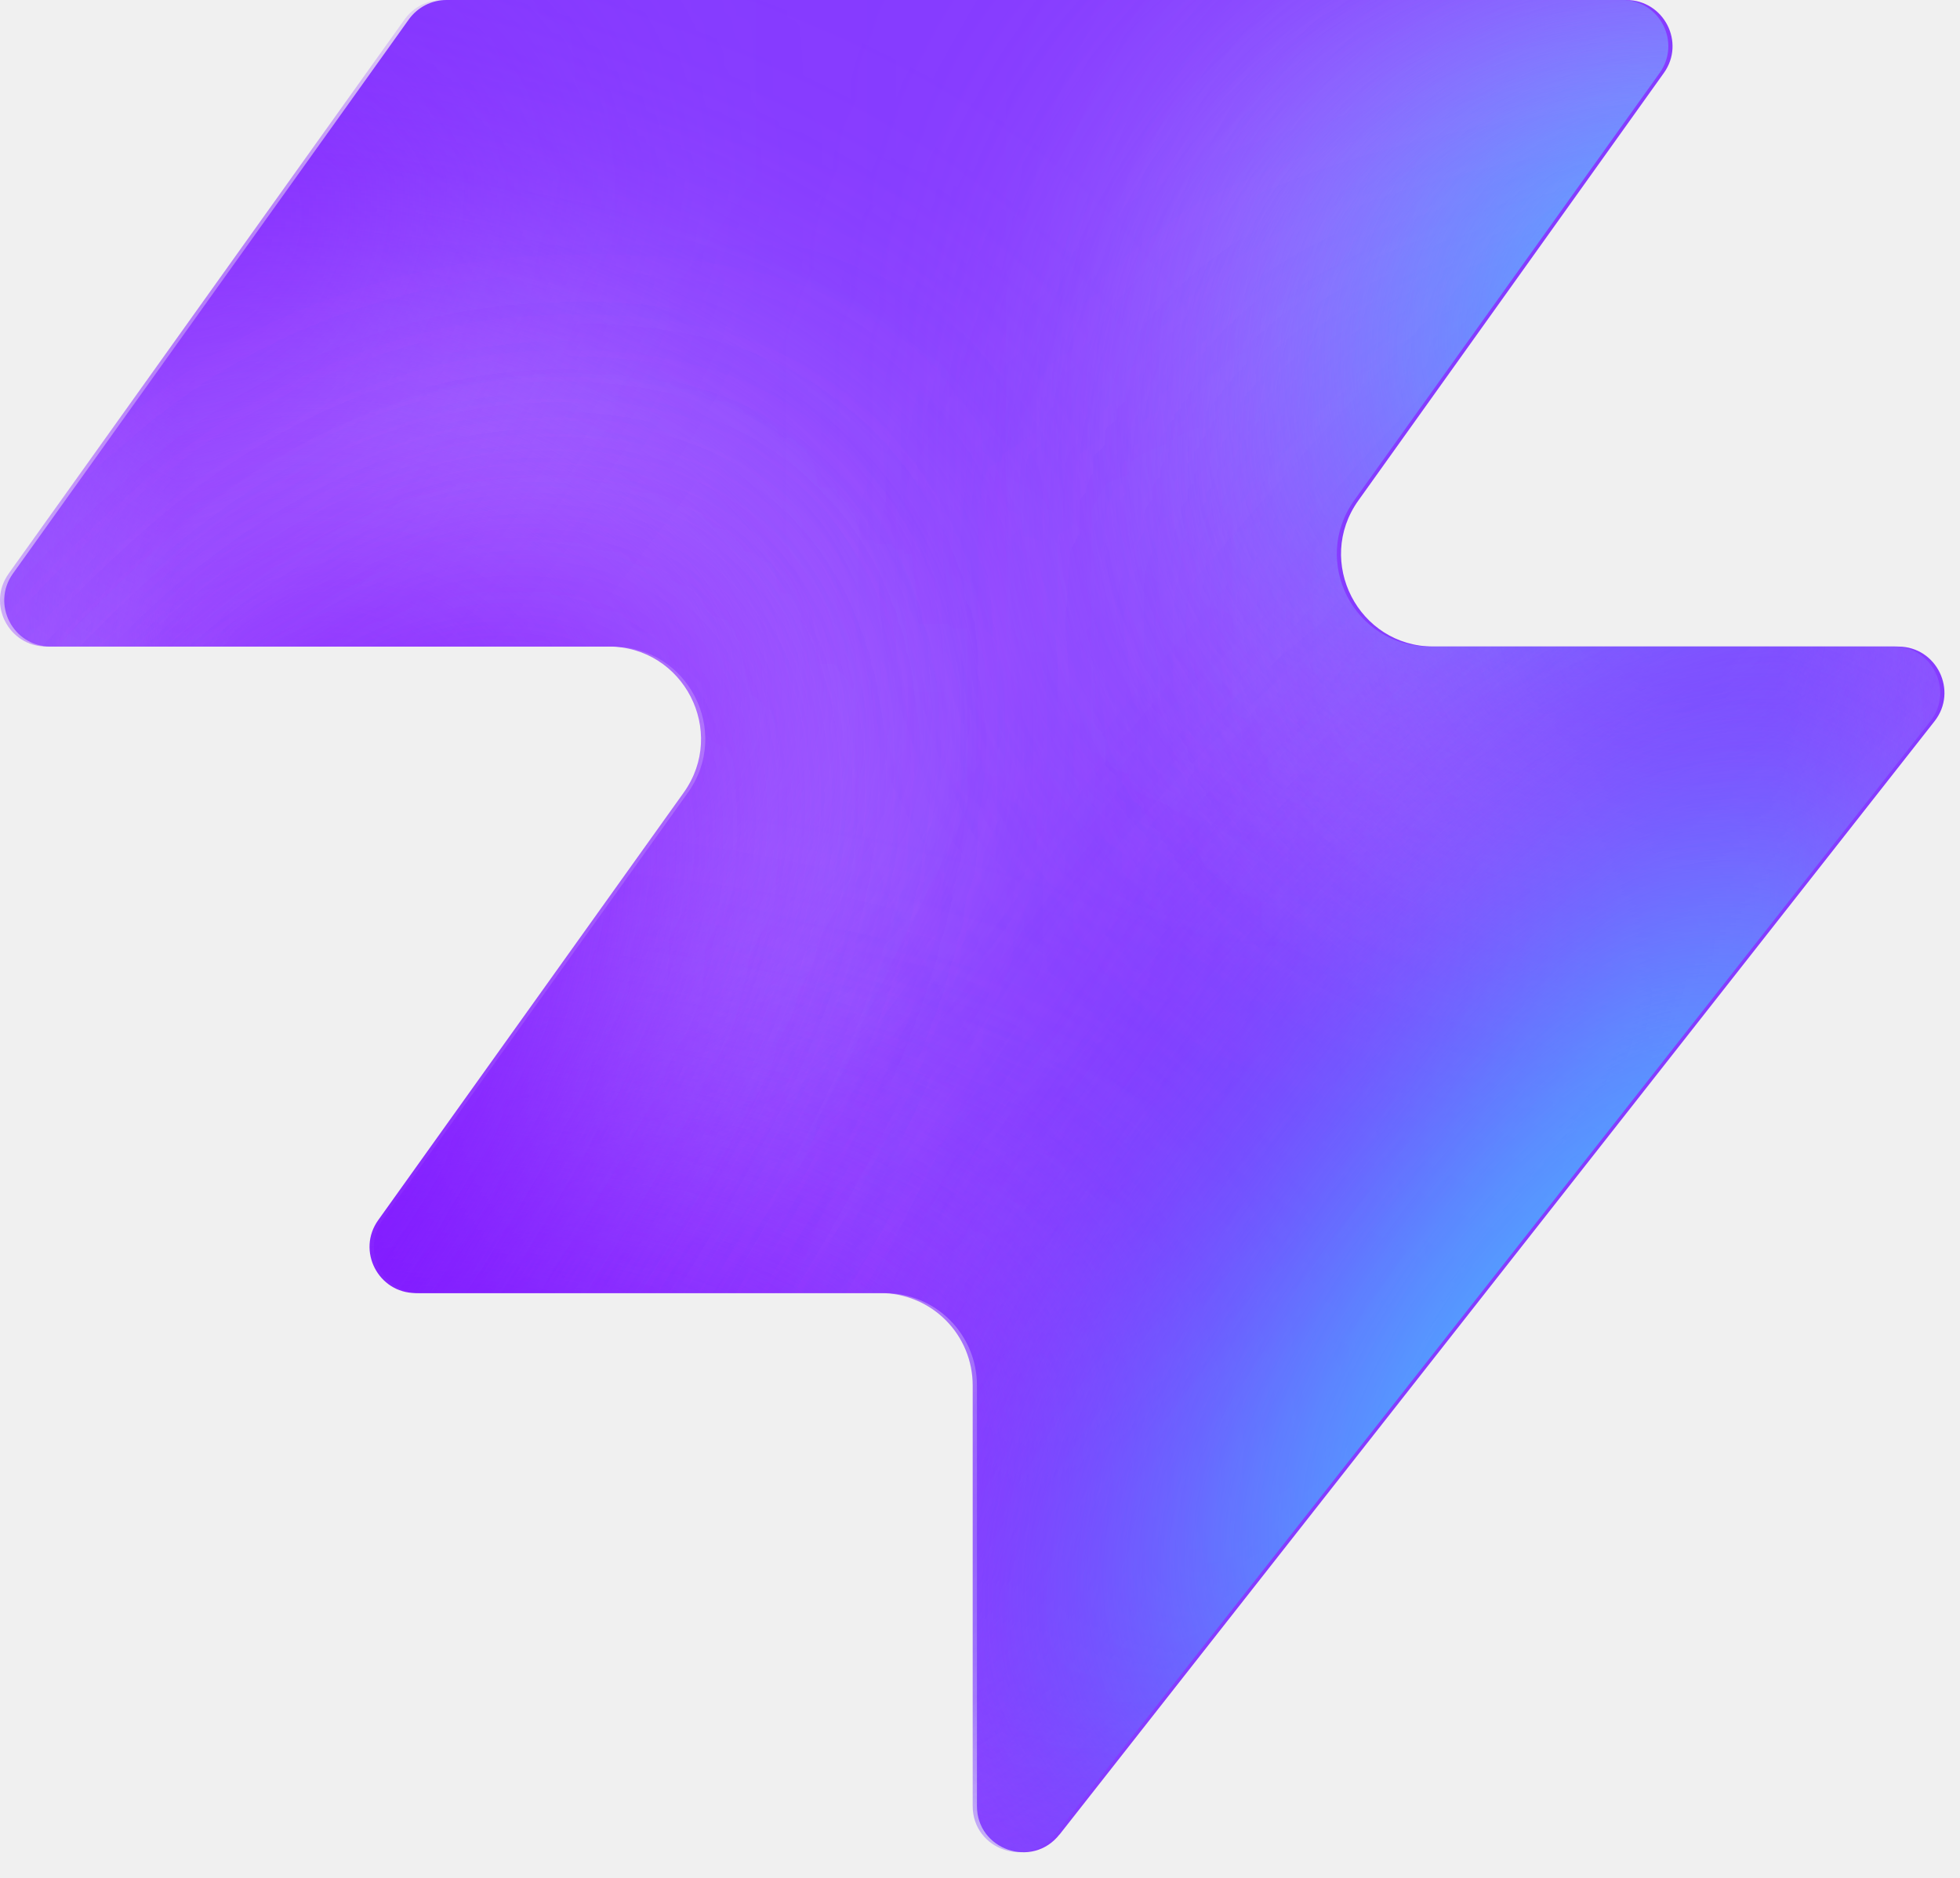
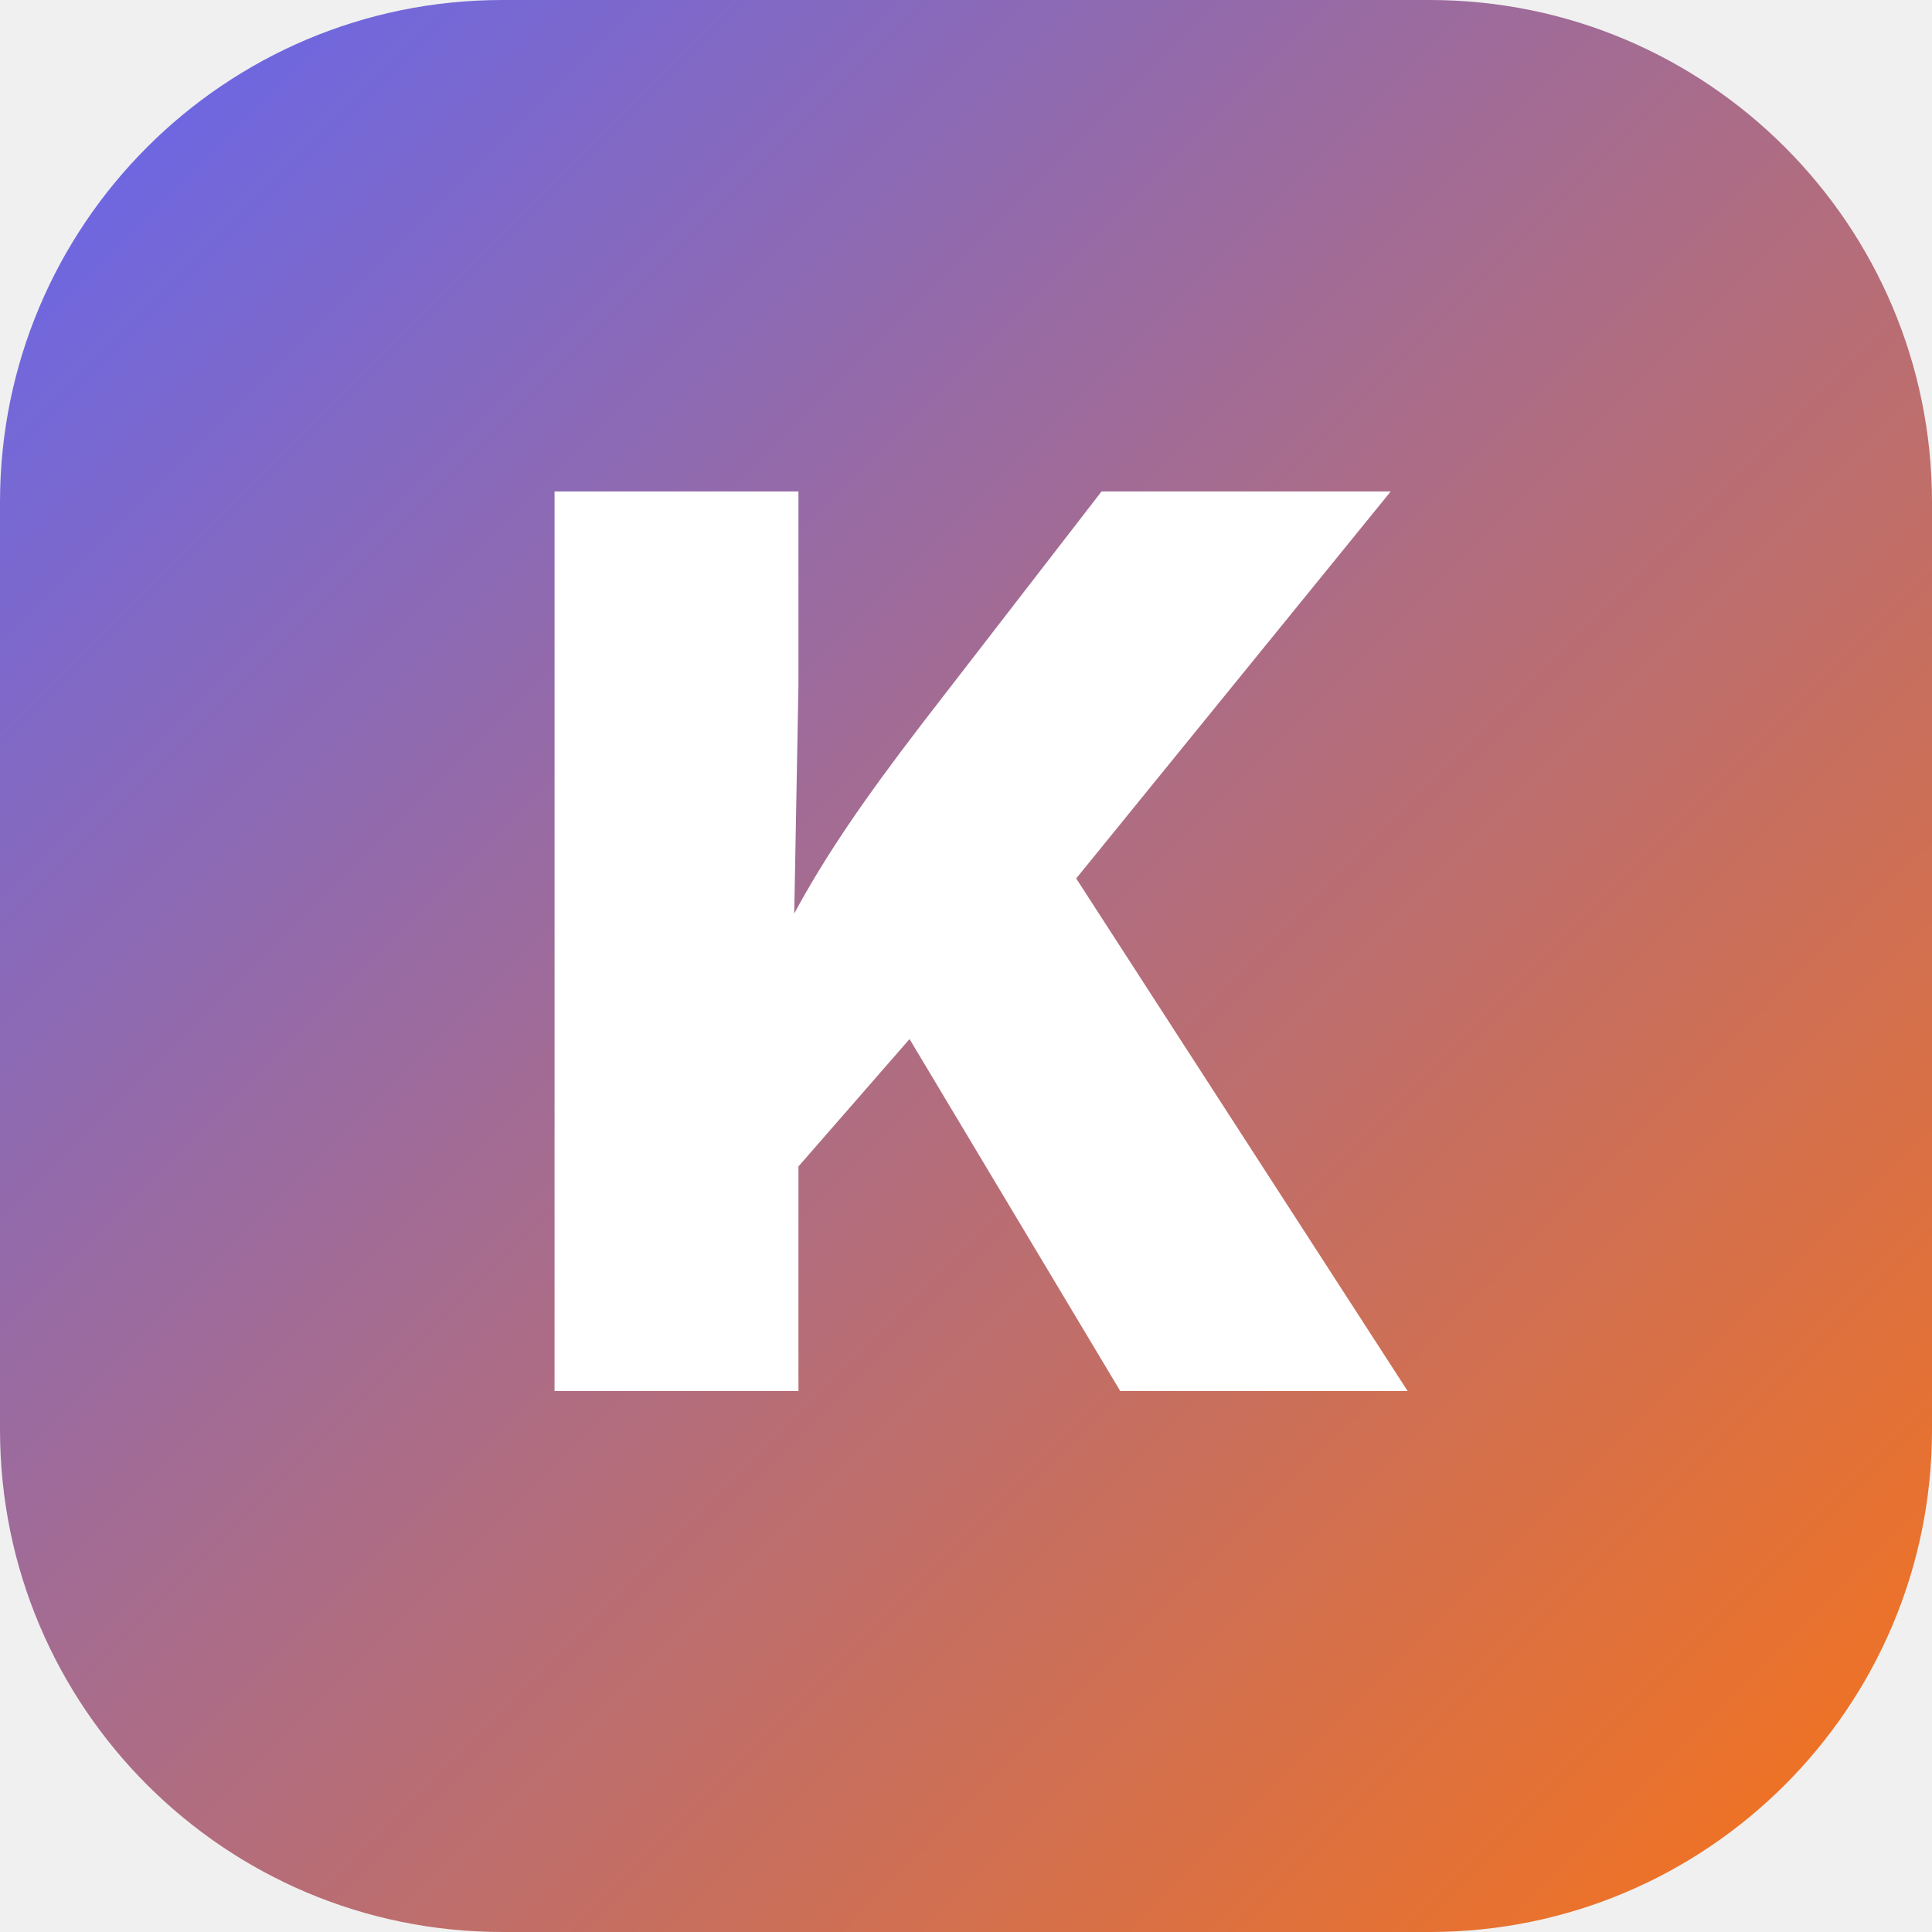
- <svg xmlns="http://www.w3.org/2000/svg" width="48" height="46" fill="none" viewBox="0 0 48 46">
-   <path fill="#863bff" d="M25.946 44.938c-.664.845-2.021.375-2.021-.698V33.937a2.26 2.26 0 0 0-2.262-2.262H10.287c-.92 0-1.456-1.04-.92-1.788l7.48-10.471c1.07-1.497 0-3.578-1.842-3.578H1.237c-.92 0-1.456-1.04-.92-1.788L10.013.474c.214-.297.556-.474.92-.474h28.894c.92 0 1.456 1.04.92 1.788l-7.48 10.471c-1.07 1.498 0 3.579 1.842 3.579h11.377c.943 0 1.473 1.088.89 1.83L25.947 44.94z" style="fill:#863bff;fill:color(display-p3 .525 .23 1);fill-opacity:1" />
-   <mask id="a" width="48" height="46" x="0" y="0" maskUnits="userSpaceOnUse" style="mask-type:alpha">
-     <path fill="#000" d="M25.842 44.938c-.664.844-2.021.375-2.021-.698V33.937a2.26 2.26 0 0 0-2.262-2.262H10.183c-.92 0-1.456-1.04-.92-1.788l7.48-10.471c1.07-1.498 0-3.579-1.842-3.579H1.133c-.92 0-1.456-1.04-.92-1.787L9.91.473c.214-.297.556-.474.92-.474h28.894c.92 0 1.456 1.04.92 1.788l-7.48 10.471c-1.07 1.498 0 3.578 1.842 3.578h11.377c.943 0 1.473 1.088.89 1.832L25.843 44.94z" style="fill:#000;fill-opacity:1" />
-   </mask>
-   <g mask="url(#a)">
-     <g filter="url(#b)">
-       <ellipse cx="5.508" cy="14.704" fill="#ede6ff" rx="5.508" ry="14.704" style="fill:#ede6ff;fill:color(display-p3 .927 .903 1);fill-opacity:1" transform="matrix(.00324 1 1 -.00324 -4.47 31.516)" />
-     </g>
-     <g filter="url(#c)">
-       <ellipse cx="10.399" cy="29.851" fill="#ede6ff" rx="10.399" ry="29.851" style="fill:#ede6ff;fill:color(display-p3 .927 .903 1);fill-opacity:1" transform="matrix(.00324 1 1 -.00324 -39.328 7.883)" />
-     </g>
-     <g filter="url(#d)">
-       <ellipse cx="5.508" cy="30.487" fill="#7e14ff" rx="5.508" ry="30.487" style="fill:#7e14ff;fill:color(display-p3 .492 .077 1);fill-opacity:1" transform="rotate(89.814 -25.913 -14.639)scale(1 -1)" />
-     </g>
-     <g filter="url(#e)">
-       <ellipse cx="5.508" cy="30.599" fill="#7e14ff" rx="5.508" ry="30.599" style="fill:#7e14ff;fill:color(display-p3 .492 .077 1);fill-opacity:1" transform="rotate(89.814 -32.644 -3.334)scale(1 -1)" />
-     </g>
-     <g filter="url(#f)">
-       <ellipse cx="5.508" cy="30.599" fill="#7e14ff" rx="5.508" ry="30.599" style="fill:#7e14ff;fill:color(display-p3 .492 .077 1);fill-opacity:1" transform="matrix(.00324 1 1 -.00324 -34.34 30.47)" />
-     </g>
-     <g filter="url(#g)">
-       <ellipse cx="14.072" cy="22.078" fill="#ede6ff" rx="14.072" ry="22.078" style="fill:#ede6ff;fill:color(display-p3 .927 .903 1);fill-opacity:1" transform="rotate(93.35 24.506 48.493)scale(-1 1)" />
-     </g>
-     <g filter="url(#h)">
-       <ellipse cx="3.47" cy="21.501" fill="#7e14ff" rx="3.47" ry="21.501" style="fill:#7e14ff;fill:color(display-p3 .492 .077 1);fill-opacity:1" transform="rotate(89.009 28.708 47.59)scale(-1 1)" />
-     </g>
-     <g filter="url(#i)">
-       <ellipse cx="3.47" cy="21.501" fill="#7e14ff" rx="3.47" ry="21.501" style="fill:#7e14ff;fill:color(display-p3 .492 .077 1);fill-opacity:1" transform="rotate(89.009 28.708 47.59)scale(-1 1)" />
-     </g>
-     <g filter="url(#j)">
-       <ellipse cx=".387" cy="8.972" fill="#7e14ff" rx="4.407" ry="29.108" style="fill:#7e14ff;fill:color(display-p3 .492 .077 1);fill-opacity:1" transform="rotate(39.51 .387 8.972)" />
-     </g>
-     <g filter="url(#k)">
-       <ellipse cx="47.523" cy="-6.092" fill="#7e14ff" rx="4.407" ry="29.108" style="fill:#7e14ff;fill:color(display-p3 .492 .077 1);fill-opacity:1" transform="rotate(37.892 47.523 -6.092)" />
-     </g>
-     <g filter="url(#l)">
-       <ellipse cx="41.412" cy="6.333" fill="#47bfff" rx="5.971" ry="9.665" style="fill:#47bfff;fill:color(display-p3 .28 .748 1);fill-opacity:1" transform="rotate(37.892 41.412 6.333)" />
-     </g>
-     <g filter="url(#m)">
-       <ellipse cx="-1.879" cy="38.332" fill="#7e14ff" rx="4.407" ry="29.108" style="fill:#7e14ff;fill:color(display-p3 .492 .077 1);fill-opacity:1" transform="rotate(37.892 -1.88 38.332)" />
-     </g>
-     <g filter="url(#n)">
-       <ellipse cx="-1.879" cy="38.332" fill="#7e14ff" rx="4.407" ry="29.108" style="fill:#7e14ff;fill:color(display-p3 .492 .077 1);fill-opacity:1" transform="rotate(37.892 -1.88 38.332)" />
-     </g>
-     <g filter="url(#o)">
-       <ellipse cx="35.651" cy="29.907" fill="#7e14ff" rx="4.407" ry="29.108" style="fill:#7e14ff;fill:color(display-p3 .492 .077 1);fill-opacity:1" transform="rotate(37.892 35.651 29.907)" />
-     </g>
-     <g filter="url(#p)">
-       <ellipse cx="38.418" cy="32.4" fill="#47bfff" rx="5.971" ry="15.297" style="fill:#47bfff;fill:color(display-p3 .28 .748 1);fill-opacity:1" transform="rotate(37.892 38.418 32.4)" />
-     </g>
-   </g>
+ <svg xmlns="http://www.w3.org/2000/svg" viewBox="0 0 100 100" width="100" height="100">
  <defs>
-     <filter id="b" width="60.045" height="41.654" x="-19.77" y="16.149" color-interpolation-filters="sRGB" filterUnits="userSpaceOnUse">
-       <feFlood flood-opacity="0" result="BackgroundImageFix" />
-       <feBlend in="SourceGraphic" in2="BackgroundImageFix" result="shape" />
-       <feGaussianBlur result="effect1_foregroundBlur_2002_17158" stdDeviation="7.659" />
-     </filter>
-     <filter id="c" width="90.34" height="51.437" x="-54.613" y="-7.533" color-interpolation-filters="sRGB" filterUnits="userSpaceOnUse">
-       <feFlood flood-opacity="0" result="BackgroundImageFix" />
-       <feBlend in="SourceGraphic" in2="BackgroundImageFix" result="shape" />
-       <feGaussianBlur result="effect1_foregroundBlur_2002_17158" stdDeviation="7.659" />
-     </filter>
-     <filter id="d" width="79.355" height="29.4" x="-49.64" y="2.03" color-interpolation-filters="sRGB" filterUnits="userSpaceOnUse">
-       <feFlood flood-opacity="0" result="BackgroundImageFix" />
-       <feBlend in="SourceGraphic" in2="BackgroundImageFix" result="shape" />
-       <feGaussianBlur result="effect1_foregroundBlur_2002_17158" stdDeviation="4.596" />
-     </filter>
-     <filter id="e" width="79.579" height="29.4" x="-45.045" y="20.029" color-interpolation-filters="sRGB" filterUnits="userSpaceOnUse">
-       <feFlood flood-opacity="0" result="BackgroundImageFix" />
-       <feBlend in="SourceGraphic" in2="BackgroundImageFix" result="shape" />
-       <feGaussianBlur result="effect1_foregroundBlur_2002_17158" stdDeviation="4.596" />
-     </filter>
-     <filter id="f" width="79.579" height="29.4" x="-43.513" y="21.178" color-interpolation-filters="sRGB" filterUnits="userSpaceOnUse">
-       <feFlood flood-opacity="0" result="BackgroundImageFix" />
-       <feBlend in="SourceGraphic" in2="BackgroundImageFix" result="shape" />
-       <feGaussianBlur result="effect1_foregroundBlur_2002_17158" stdDeviation="4.596" />
-     </filter>
-     <filter id="g" width="74.749" height="58.852" x="15.756" y="-17.901" color-interpolation-filters="sRGB" filterUnits="userSpaceOnUse">
-       <feFlood flood-opacity="0" result="BackgroundImageFix" />
-       <feBlend in="SourceGraphic" in2="BackgroundImageFix" result="shape" />
-       <feGaussianBlur result="effect1_foregroundBlur_2002_17158" stdDeviation="7.659" />
-     </filter>
-     <filter id="h" width="61.377" height="25.362" x="23.548" y="2.284" color-interpolation-filters="sRGB" filterUnits="userSpaceOnUse">
-       <feFlood flood-opacity="0" result="BackgroundImageFix" />
-       <feBlend in="SourceGraphic" in2="BackgroundImageFix" result="shape" />
-       <feGaussianBlur result="effect1_foregroundBlur_2002_17158" stdDeviation="4.596" />
-     </filter>
-     <filter id="i" width="61.377" height="25.362" x="23.548" y="2.284" color-interpolation-filters="sRGB" filterUnits="userSpaceOnUse">
-       <feFlood flood-opacity="0" result="BackgroundImageFix" />
-       <feBlend in="SourceGraphic" in2="BackgroundImageFix" result="shape" />
-       <feGaussianBlur result="effect1_foregroundBlur_2002_17158" stdDeviation="4.596" />
-     </filter>
-     <filter id="j" width="56.045" height="63.649" x="-27.636" y="-22.853" color-interpolation-filters="sRGB" filterUnits="userSpaceOnUse">
-       <feFlood flood-opacity="0" result="BackgroundImageFix" />
-       <feBlend in="SourceGraphic" in2="BackgroundImageFix" result="shape" />
-       <feGaussianBlur result="effect1_foregroundBlur_2002_17158" stdDeviation="4.596" />
-     </filter>
-     <filter id="k" width="54.814" height="64.646" x="20.116" y="-38.415" color-interpolation-filters="sRGB" filterUnits="userSpaceOnUse">
-       <feFlood flood-opacity="0" result="BackgroundImageFix" />
-       <feBlend in="SourceGraphic" in2="BackgroundImageFix" result="shape" />
-       <feGaussianBlur result="effect1_foregroundBlur_2002_17158" stdDeviation="4.596" />
-     </filter>
-     <filter id="l" width="33.541" height="35.313" x="24.641" y="-11.323" color-interpolation-filters="sRGB" filterUnits="userSpaceOnUse">
-       <feFlood flood-opacity="0" result="BackgroundImageFix" />
-       <feBlend in="SourceGraphic" in2="BackgroundImageFix" result="shape" />
-       <feGaussianBlur result="effect1_foregroundBlur_2002_17158" stdDeviation="4.596" />
-     </filter>
-     <filter id="m" width="54.814" height="64.646" x="-29.286" y="6.009" color-interpolation-filters="sRGB" filterUnits="userSpaceOnUse">
-       <feFlood flood-opacity="0" result="BackgroundImageFix" />
-       <feBlend in="SourceGraphic" in2="BackgroundImageFix" result="shape" />
-       <feGaussianBlur result="effect1_foregroundBlur_2002_17158" stdDeviation="4.596" />
-     </filter>
-     <filter id="n" width="54.814" height="64.646" x="-29.286" y="6.009" color-interpolation-filters="sRGB" filterUnits="userSpaceOnUse">
-       <feFlood flood-opacity="0" result="BackgroundImageFix" />
-       <feBlend in="SourceGraphic" in2="BackgroundImageFix" result="shape" />
-       <feGaussianBlur result="effect1_foregroundBlur_2002_17158" stdDeviation="4.596" />
-     </filter>
-     <filter id="o" width="54.814" height="64.646" x="8.244" y="-2.416" color-interpolation-filters="sRGB" filterUnits="userSpaceOnUse">
-       <feFlood flood-opacity="0" result="BackgroundImageFix" />
-       <feBlend in="SourceGraphic" in2="BackgroundImageFix" result="shape" />
-       <feGaussianBlur result="effect1_foregroundBlur_2002_17158" stdDeviation="4.596" />
-     </filter>
-     <filter id="p" width="39.409" height="43.623" x="18.713" y="10.588" color-interpolation-filters="sRGB" filterUnits="userSpaceOnUse">
-       <feFlood flood-opacity="0" result="BackgroundImageFix" />
-       <feBlend in="SourceGraphic" in2="BackgroundImageFix" result="shape" />
-       <feGaussianBlur result="effect1_foregroundBlur_2002_17158" stdDeviation="4.596" />
-     </filter>
+     <linearGradient id="logo-grad" x1="0%" y1="0%" x2="100%" y2="100%">
+       <stop offset="0%" stop-color="#6366f1" />
+       <stop offset="100%" stop-color="#f97316" />
+     </linearGradient>
  </defs>
+   <rect width="100" height="100" rx="26" fill="url(#logo-grad)" />
+   <text x="50" y="72" font-family="'Outfit', 'Inter', 'Segoe UI', sans-serif" font-weight="900" font-size="64" fill="#ffffff" text-anchor="middle">K</text>
</svg>
